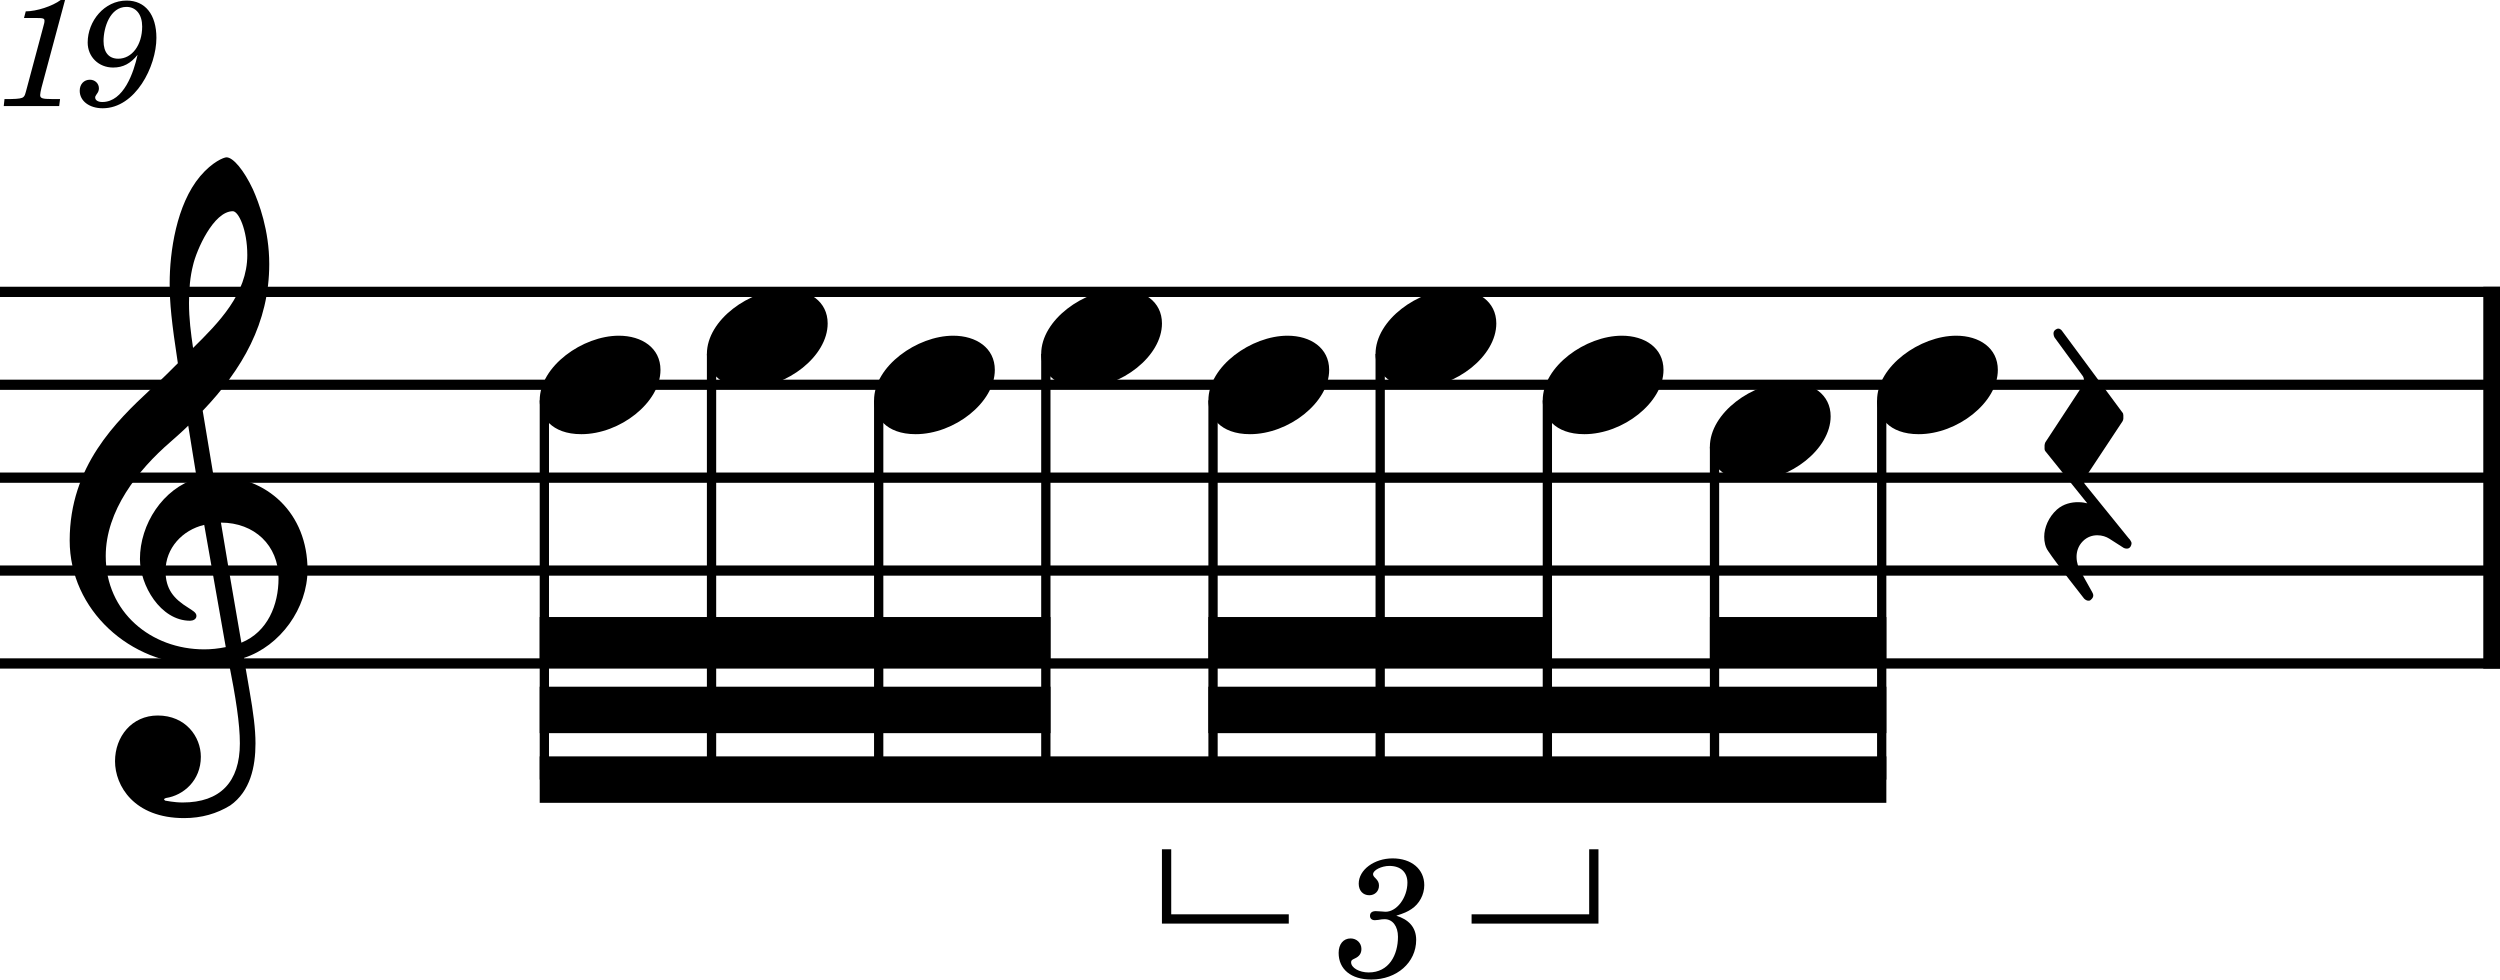
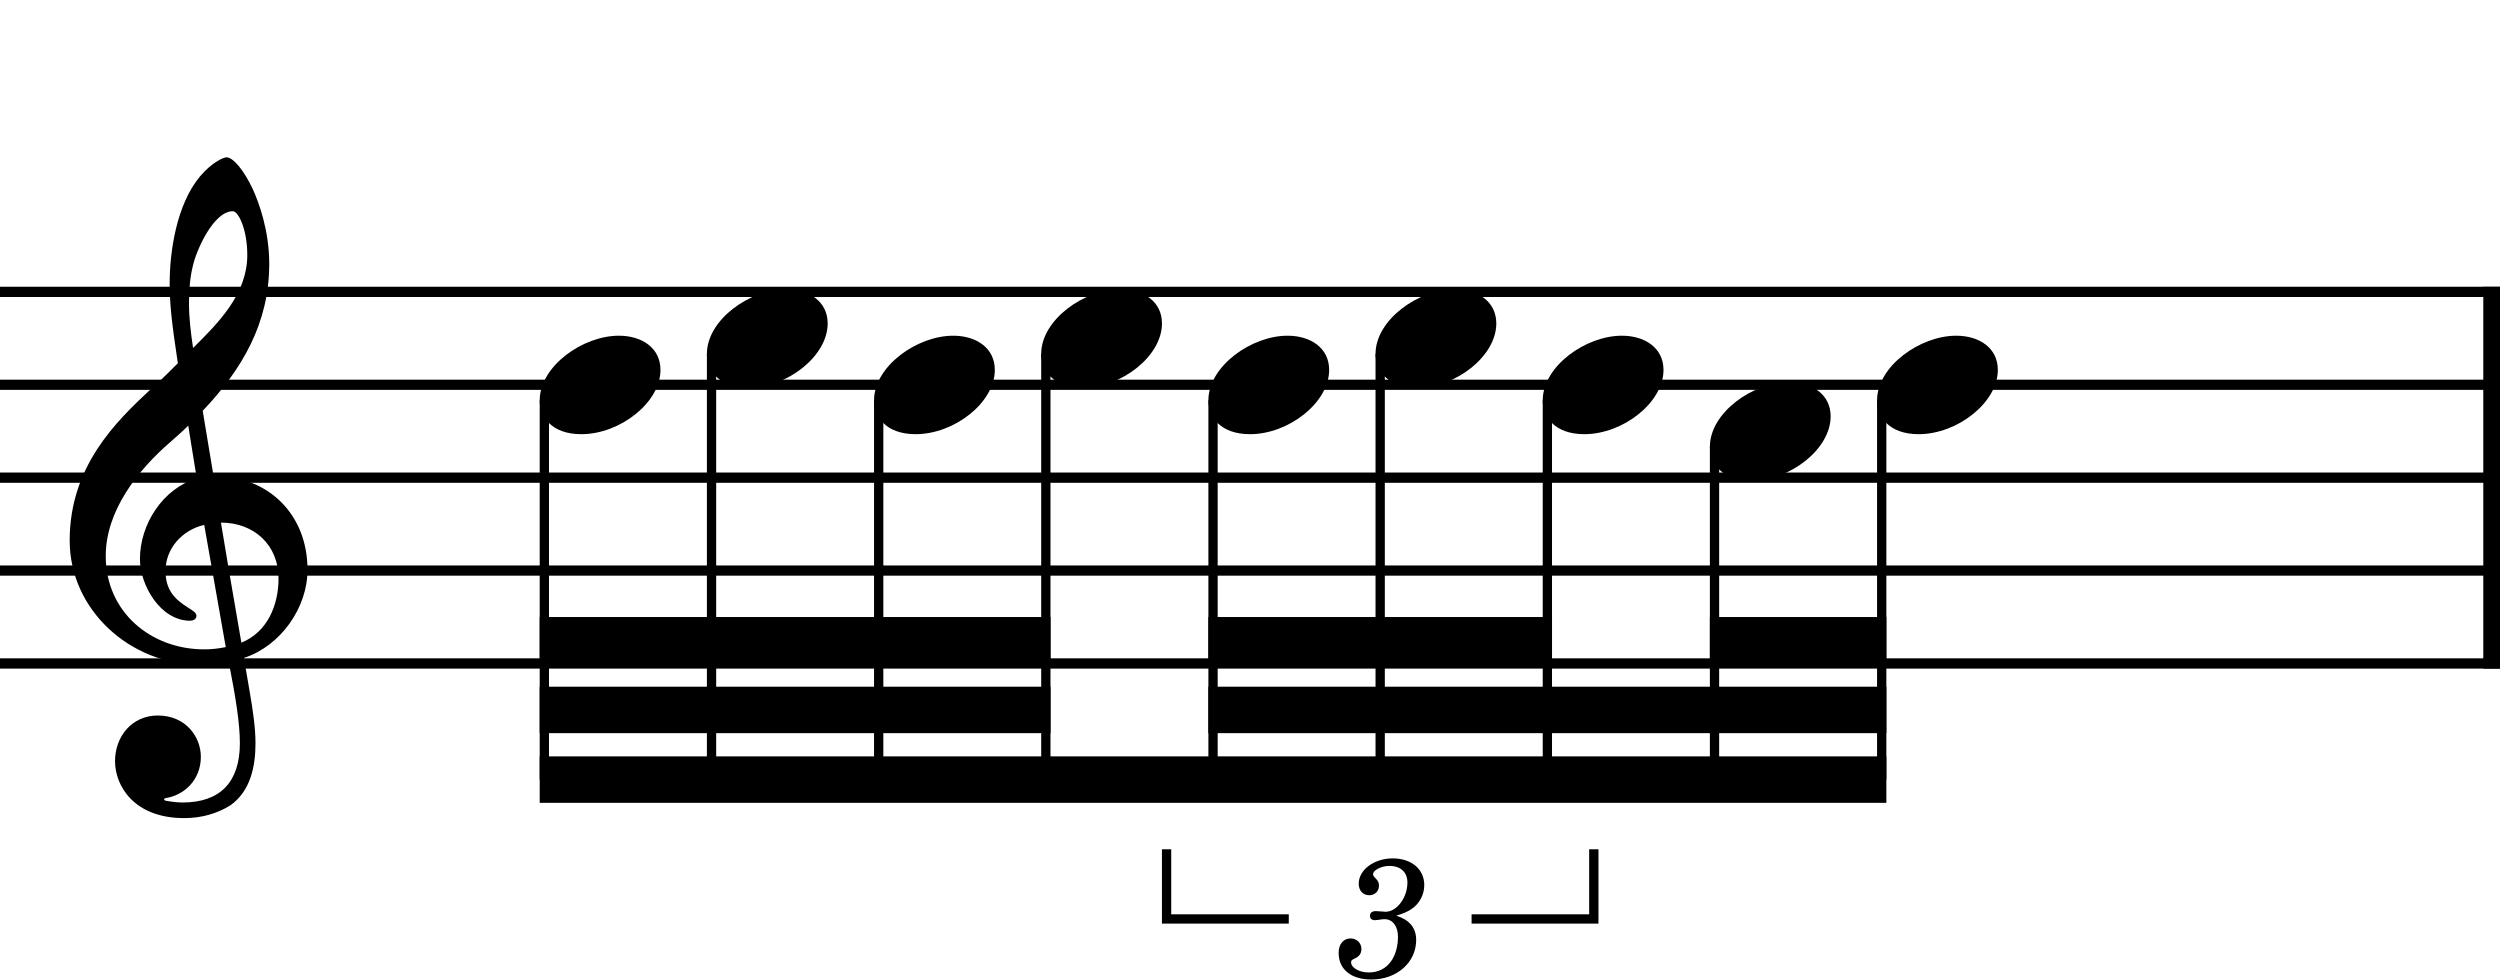
<svg xmlns="http://www.w3.org/2000/svg" width="47.086mm" height="18.449mm" viewBox="0 0 667.362 261.48" version="1.2" id="svg519">
  <defs id="defs519" />
  <polyline class="StaffLines" fill="none" stroke="#000000" stroke-width="2.73" stroke-linejoin="bevel" points="959.338,2667.8 1626.7,2667.8" id="polyline91" transform="translate(-959.338,-2589.89)" />
  <polyline class="StaffLines" fill="none" stroke="#000000" stroke-width="2.73" stroke-linejoin="bevel" points="959.338,2692.6 1626.7,2692.6" id="polyline92" transform="translate(-959.338,-2589.89)" />
  <polyline class="StaffLines" fill="none" stroke="#000000" stroke-width="2.73" stroke-linejoin="bevel" points="959.338,2717.4 1626.7,2717.4" id="polyline93" transform="translate(-959.338,-2589.89)" />
  <polyline class="StaffLines" fill="none" stroke="#000000" stroke-width="2.73" stroke-linejoin="bevel" points="959.338,2742.2 1626.7,2742.2" id="polyline94" transform="translate(-959.338,-2589.89)" />
  <polyline class="StaffLines" fill="none" stroke="#000000" stroke-width="2.73" stroke-linejoin="bevel" points="959.338,2767 1626.7,2767" id="polyline95" transform="translate(-959.338,-2589.89)" />
-   <path class="MeasureNumber" d="m 17.36,2.3014943e-4 h -1.157 C 14,1.64 9.766,3.03 6.875,3.03 l -0.469,1.77 h 2.75 c 2.438,0 2.719,0.07 2.719,0.79 0,0.36 0,0.36 -0.39,1.8 L 7.203,23.39 c -0.531,2 -0.562,2.12 -0.922,2.48 -0.406,0.39 -1.25,0.52 -3.359,0.57 h -1.719 l -0.203,1.87 H 15.797 l 0.234,-1.87 h -2.156 c -2.594,0 -3.156,-0.21 -3.156,-1.08 0,-0.28 0.156,-1.21 0.359,-1.97 l 6.282,-23.39 M 36.719,14.64 c -1,4.64 -3.688,12.59 -9.406,12.59 -1.157,0 -1.907,-0.48 -1.907,-1.2 0,-0.28 0.079,-0.39 0.391,-0.88 0.406,-0.51 0.609,-1 0.609,-1.56 0,-1.31 -1.046,-2.31 -2.406,-2.31 -1.594,0 -2.719,1.19 -2.719,2.95 0,2.72 2.563,4.67 6.125,4.67 8.75,0 14.346,-11.18 14.346,-18.79 0,-6.24 -3.002,-9.96 -7.955,-9.96 -5.953,0 -10.391,5.49 -10.391,11.21 0,3.79 2.907,6.67 6.797,6.67 2.641,0 4.672,-1.08 6.516,-3.39 m -2.953,-12.8 c 2.547,0 4.187,2.03 4.187,5.24 0,4.95 -2.718,8.59 -6.39,8.59 -2.532,0 -3.922,-1.72 -3.922,-4.72 0,-3.59 1.719,-9.11 6.125,-9.11" id="path168" />
  <polyline class="BarLine" fill="none" stroke="#000000" stroke-width="4.46" stroke-linejoin="bevel" points="1624.47,2666.44 1624.47,2768.37" id="polyline196" transform="translate(-959.338,-2589.89)" />
  <polyline class="Stem" fill="none" stroke="#000000" stroke-width="2.48" stroke-linejoin="bevel" points="1104.65,2696.77 1104.65,2798" id="polyline222" transform="translate(-959.338,-2589.89)" />
  <polyline class="Stem" fill="none" stroke="#000000" stroke-width="2.48" stroke-linejoin="bevel" points="1417.02,2709.17 1417.02,2798" id="polyline223" transform="translate(-959.338,-2589.89)" />
  <polyline class="Stem" fill="none" stroke="#000000" stroke-width="2.48" stroke-linejoin="bevel" points="1461.65,2696.77 1461.65,2798" id="polyline226" transform="translate(-959.338,-2589.89)" />
  <polyline class="Stem" fill="none" stroke="#000000" stroke-width="2.48" stroke-linejoin="bevel" points="1327.77,2684.37 1327.77,2798" id="polyline252" transform="translate(-959.338,-2589.89)" />
  <polyline class="Stem" fill="none" stroke="#000000" stroke-width="2.48" stroke-linejoin="bevel" points="1283.15,2696.77 1283.15,2798" id="polyline258" transform="translate(-959.338,-2589.89)" />
  <polyline class="Stem" fill="none" stroke="#000000" stroke-width="2.48" stroke-linejoin="bevel" points="1372.4,2696.77 1372.4,2798" id="polyline274" transform="translate(-959.338,-2589.89)" />
  <polyline class="Stem" fill="none" stroke="#000000" stroke-width="2.48" stroke-linejoin="bevel" points="1238.52,2684.37 1238.52,2798" id="polyline277" transform="translate(-959.338,-2589.89)" />
  <polyline class="Stem" fill="none" stroke="#000000" stroke-width="2.48" stroke-linejoin="bevel" points="1193.9,2696.77 1193.9,2798" id="polyline279" transform="translate(-959.338,-2589.89)" />
  <polyline class="Stem" fill="none" stroke="#000000" stroke-width="2.48" stroke-linejoin="bevel" points="1149.28,2684.37 1149.28,2798" id="polyline288" transform="translate(-959.338,-2589.89)" />
  <path class="Note" d="m 144.072,106.88 c 0,4.263 3.069,9.021 11.113,9.021 10.308,0 21.127,-8.432 21.127,-17.159 0,-5.859 -4.96,-9.129 -11.113,-9.129 -9.625,0 -21.127,8.137 -21.127,17.267" id="path325" style="stroke-width:0.992" />
  <path class="Note" d="m 188.702,94.48 c 0,4.262 3.069,9.021 11.113,9.021 10.308,0 21.127,-8.432 21.127,-17.159 0,-5.859 -4.96,-9.129 -11.113,-9.129 -9.625,0 -21.127,8.137 -21.127,17.267" id="path326" style="stroke-width:0.992" />
  <path class="Note" d="m 233.322,106.88 c 0,4.263 3.069,9.021 11.113,9.021 10.308,0 21.127,-8.432 21.127,-17.159 0,-5.859 -4.96,-9.129 -11.113,-9.129 -9.625,0 -21.127,8.137 -21.127,17.267" id="path327" style="stroke-width:0.992" />
  <path class="Note" d="m 277.942,94.48 c 0,4.262 3.069,9.021 11.113,9.021 10.308,0 21.127,-8.432 21.127,-17.159 0,-5.859 -4.96,-9.129 -11.113,-9.129 -9.625,0 -21.127,8.137 -21.127,17.267" id="path328" style="stroke-width:0.992" />
  <path class="Note" d="m 322.572,106.88 c 0,4.263 3.069,9.021 11.113,9.021 10.308,0 21.127,-8.432 21.127,-17.159 0,-5.859 -4.96,-9.129 -11.113,-9.129 -9.625,0 -21.127,8.137 -21.127,17.267" id="path329" style="stroke-width:0.992" />
  <path class="Note" d="m 367.192,94.48 c 0,4.262 3.069,9.021 11.113,9.021 10.308,0 21.127,-8.432 21.127,-17.159 0,-5.859 -4.96,-9.129 -11.113,-9.129 -9.625,0 -21.127,8.137 -21.127,17.267" id="path330" style="stroke-width:0.992" />
  <path class="Note" d="m 411.822,106.88 c 0,4.263 3.069,9.021 11.113,9.021 10.308,0 21.127,-8.432 21.127,-17.159 0,-5.859 -4.96,-9.129 -11.113,-9.129 -9.625,0 -21.127,8.137 -21.127,17.267" id="path331" style="stroke-width:0.992" />
  <path class="Note" d="m 456.442,119.28 c 0,4.263 3.069,9.021 11.113,9.021 10.308,0 21.127,-8.432 21.127,-17.159 0,-5.859 -4.96,-9.129 -11.113,-9.129 -9.625,0 -21.127,8.137 -21.127,17.267" id="path332" style="stroke-width:0.992" />
  <path class="Note" d="m 501.072,106.88 c 0,4.263 3.069,9.021 11.113,9.021 10.308,0 21.127,-8.432 21.127,-17.159 0,-5.859 -4.96,-9.129 -11.113,-9.129 -9.625,0 -21.127,8.137 -21.127,17.267" id="path333" style="stroke-width:0.992" />
  <path class="Clef" d="m 74.354,154.387 c 0,7.053 -2.883,14.291 -9.92,17.174 -2.077,-11.904 -4.758,-27.683 -5.456,-32.054 8.928,0 15.376,6.061 15.376,14.88 m -14.089,18.352 c -1.984,0.403 -3.859,0.604 -5.751,0.604 -14.182,0 -26.288,-9.92 -26.288,-24.909 0,-12.09 8.525,-22.909 17.267,-30.458 1.674,-1.488 3.271,-2.867 4.759,-4.355 0.883,5.347 1.581,10.013 2.278,14.089 -9.036,2.681 -15.174,12.199 -15.174,21.53 0,6.944 5.456,16.461 13.392,16.461 0.79,0 1.689,-0.403 1.689,-1.287 0,-0.899 -0.992,-1.395 -2.185,-2.185 -3.875,-2.387 -6.061,-4.96 -6.061,-9.827 0,-6.045 4.464,-10.912 10.323,-12.292 l 5.751,32.628 M 51.538,70.765 c 0.899,-3.968 5.456,-14.384 10.618,-14.384 1.488,0 3.859,4.851 3.859,11.702 0,10.323 -7.626,18.058 -14.477,24.8 -0.589,-3.968 -1.085,-7.827 -1.085,-11.997 0,-3.673 0.295,-7.053 1.085,-10.121 M 30.706,203.197 c 0,6.557 5.053,15.19 18.445,15.19 4.665,0 8.742,-1.193 12.307,-3.379 5.363,-3.766 6.743,-10.323 6.743,-16.569 0,-3.859 -0.589,-8.323 -1.581,-13.981 -0.295,-1.984 -0.899,-4.96 -1.488,-8.835 9.718,-3.177 16.957,-13.299 16.957,-23.514 0,-14.973 -10.617,-25.095 -25.095,-25.095 -0.992,-5.952 -1.984,-11.811 -2.883,-17.36 10.525,-11.021 17.763,-23.421 17.763,-39.184 0,-9.037 -2.774,-16.368 -4.371,-19.948 -2.371,-5.053 -5.255,-8.525 -7.037,-8.525 -0.697,0 -3.766,1.193 -7.037,5.053 -6.355,7.548 -8.137,20.243 -8.137,28.566 0,5.363 0.496,10.23 2.185,21.343 -0.109,0.093 -5.27,5.347 -7.347,7.037 -9.036,8.432 -21.529,20.429 -21.529,40.285 0,18.538 16.167,33.124 34.627,33.124 2.867,0 5.549,-0.295 7.827,-0.697 1.891,9.532 2.976,16.476 2.976,21.731 0,10.323 -5.255,15.779 -15.267,15.779 -2.387,0 -4.464,-0.496 -4.666,-0.496 -0.093,-0.109 -0.294,-0.202 -0.294,-0.295 0,-0.201 0.201,-0.31 0.496,-0.403 4.665,-0.697 9.315,-4.665 9.315,-11.005 0,-5.363 -4.061,-11.021 -11.501,-11.021 -6.944,0 -11.408,5.657 -11.408,12.199" id="path397" style="stroke-width:0.992" />
-   <path class="Rest" d="m 568.508,143.971 c -0.093,-0.093 -0.295,-0.295 -0.589,-0.682 l -11.408,-14.09 c -0.109,-0.109 -0.202,-0.403 -0.202,-0.605 0,-0.294 0.093,-0.682 0.202,-0.883 l 10.106,-15.283 c 0.108,-0.202 0.201,-0.496 0.201,-0.698 v -0.883 c 0,-0.295 -0.093,-0.605 -0.295,-0.791 L 550.451,88.326 c 0,0 -0.388,-0.605 -0.992,-0.605 -0.294,0 -0.496,0.109 -0.79,0.31 -0.403,0.295 -0.496,0.682 -0.496,0.992 0,0.589 0.294,1.085 0.294,1.085 l 7.549,10.323 c 0.186,0.295 0.294,0.682 0.294,1.178 0,0.403 -0.108,0.899 -0.294,1.193 l -10.029,15.283 c -0.093,0.202 -0.202,0.589 -0.202,0.79 v 0.899 c 0,0.294 0.108,0.589 0.31,0.79 l 11.098,13.795 c -0.388,-0.108 -1.287,-0.31 -2.48,-0.31 -1.674,0 -3.86,0.403 -5.642,1.984 -2.186,1.984 -3.379,4.774 -3.379,7.254 0,1.379 0.294,2.774 1.085,3.859 2.092,3.177 9.532,12.601 9.532,12.601 0,0 0.496,0.605 1.194,0.605 0.186,0 0.387,0 0.589,-0.201 0.496,-0.403 0.697,-0.791 0.697,-1.194 0,-0.403 -0.201,-0.697 -0.294,-0.899 -0.31,-0.496 -3.472,-6.247 -3.472,-6.247 0,0 -0.697,-1.395 -0.697,-3.177 0,-1.287 0.387,-2.867 1.69,-4.169 1.178,-1.178 2.573,-1.581 3.859,-1.581 1.287,0 2.387,0.403 3.177,0.899 l 3.875,2.48 c 0,0 0.387,0.186 0.79,0.186 0.388,0 0.698,-0.093 0.992,-0.496 0.202,-0.388 0.295,-0.589 0.295,-0.884 0,-0.294 -0.093,-0.496 -0.295,-0.79 l -0.201,-0.31" id="path417" style="stroke-width:0.992" />
  <path class="Beam" fill-rule="evenodd" d="m 144.072,201.91 h 359.48 v 12.4 h -359.48 v -12.4" id="path482" />
  <path class="Beam" fill-rule="evenodd" d="m 144.072,183.31 h 136.35 v 12.4 h -136.35 v -12.4" id="path483" />
  <path class="Beam" fill-rule="evenodd" d="m 322.572,183.31 h 180.98 v 12.4 h -180.98 v -12.4" id="path484" />
  <path class="Beam" fill-rule="evenodd" d="m 144.072,164.71 h 136.35 v 12.4 h -136.35 v -12.4" id="path485" />
  <path class="Beam" fill-rule="evenodd" d="m 322.572,164.71 h 91.73 v 12.4 h -91.73 v -12.4" id="path486" />
  <path class="Beam" fill-rule="evenodd" d="m 456.442,164.71 h 47.11 v 12.4 h -47.11 v -12.4" id="path487" />
  <path class="Tuplet" d="m 372.732,244.44 c 2.13,-0.68 2.97,-1.05 4.05,-1.77 2.12,-1.39 3.42,-3.86 3.42,-6.39 0,-4.27 -3.42,-7.14 -8.45,-7.14 -4.91,0 -9.05,3.05 -9.05,6.75 0,1.84 1.12,3.09 2.83,3.09 1.48,0 2.58,-1.08 2.58,-2.56 0,-0.77 -0.24,-1.3 -0.96,-2.02 -0.45,-0.4 -0.62,-0.73 -0.62,-1.04 0,-1.08 2.25,-2.21 4.36,-2.21 3.01,0 4.81,1.68 4.81,4.46 0,4.01 -2.83,7.78 -5.84,7.78 -0.15,0 -0.55,-0.03 -1.04,-0.08 -1.31,-0.09 -1.31,-0.09 -1.57,-0.09 -1,0 -1.54,0.45 -1.54,1.26 0,0.72 0.5,1.16 1.3,1.16 0.24,0 0.55,-0.03 0.91,-0.08 0.62,-0.14 1.31,-0.19 1.7,-0.19 2.13,0 3.56,1.89 3.56,4.69 0,4.86 -2.39,9.53 -7.82,9.53 -2.52,0 -4.69,-1.25 -4.69,-2.7 0,-0.49 0.19,-0.67 0.9,-0.99 1.3,-0.57 1.85,-1.39 1.85,-2.6 0,-1.58 -1.27,-2.79 -2.88,-2.79 -1.93,0 -3.2,1.52 -3.2,3.86 0,4.38 3.33,7.11 8.73,7.11 6.8,0 11.97,-4.54 11.97,-10.58 0,-3.5 -2.15,-5.48 -5.31,-6.46" id="path495" />
  <polyline class="Tuplet" fill="none" stroke="#000000" stroke-width="2.48" stroke-linejoin="miter" stroke-miterlimit="2" points="1270.75,2816.6 1270.75,2835.2 1303.37,2835.2" id="polyline495" transform="translate(-959.338,-2589.89)" />
  <polyline class="Tuplet" fill="none" stroke="#000000" stroke-width="2.48" stroke-linejoin="miter" stroke-miterlimit="2" points="1352.17,2835.2 1384.8,2835.2 1384.8,2816.6" id="polyline496" transform="translate(-959.338,-2589.89)" />
</svg>
